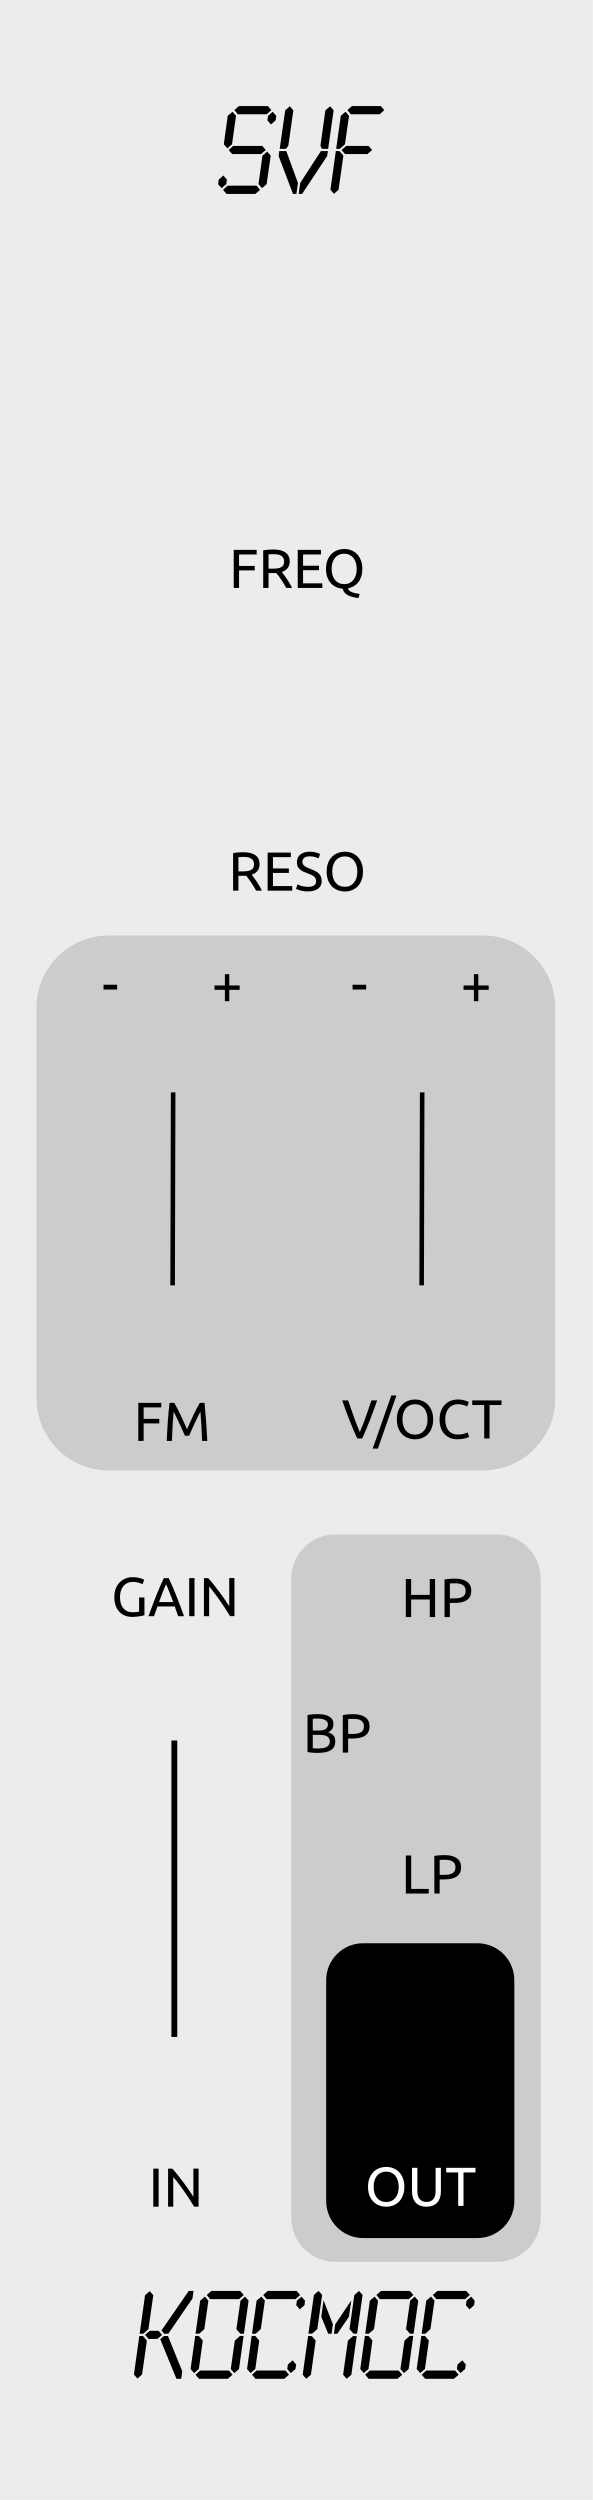
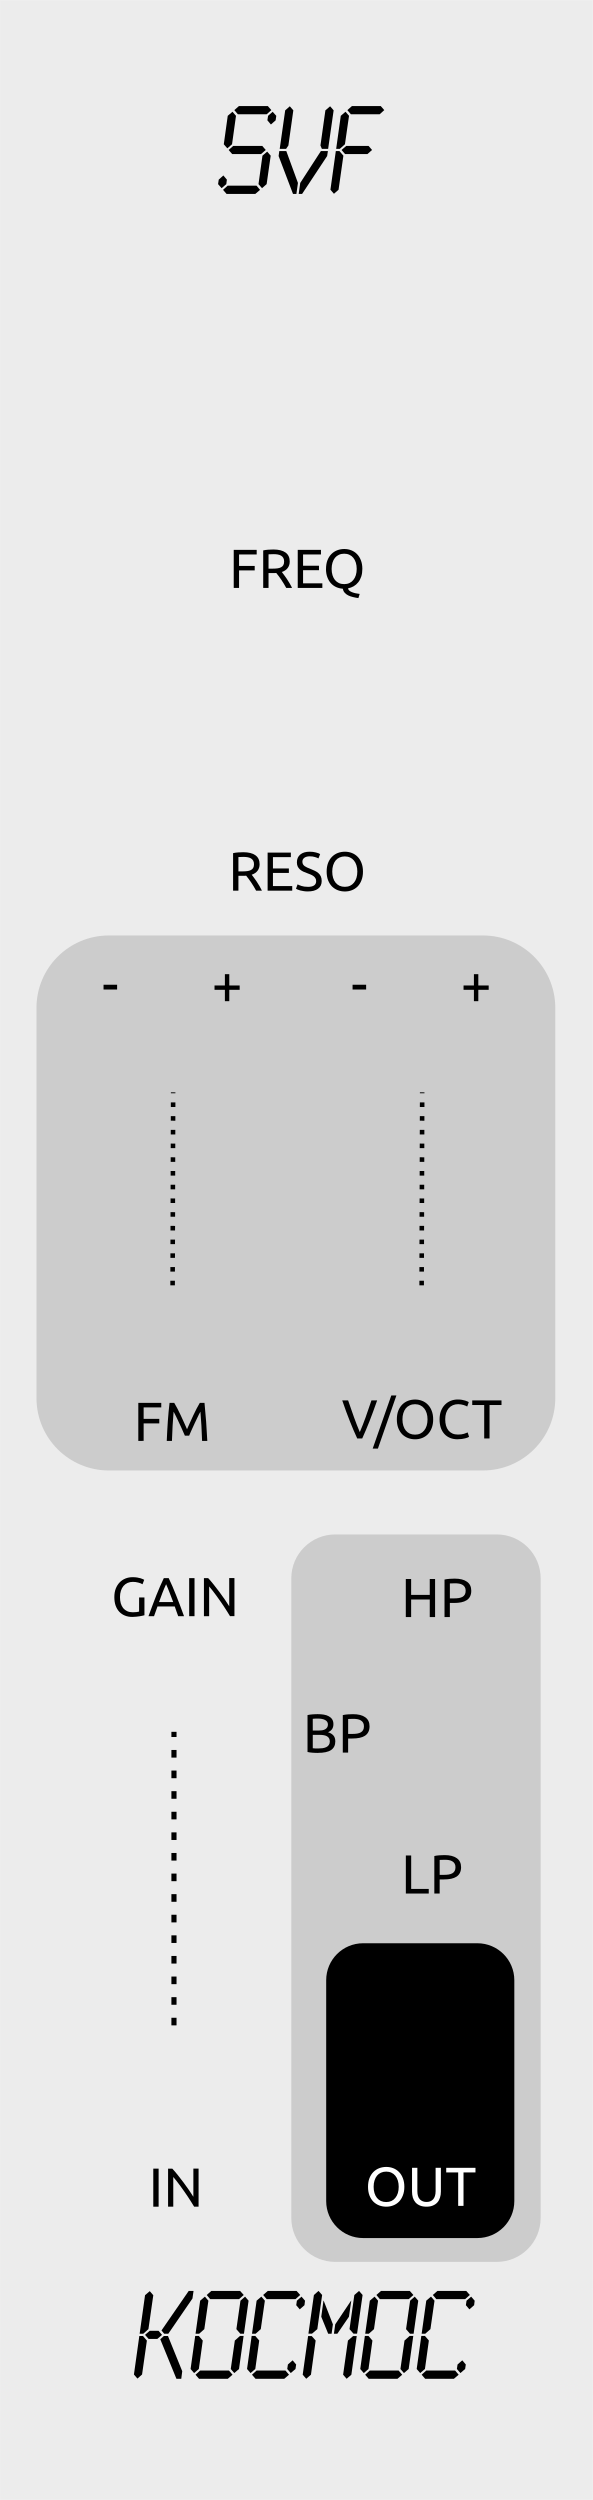
<svg xmlns="http://www.w3.org/2000/svg" width="30.48mm" height="128.5mm" viewBox="0 0 30.48 128.5" version="1.1" id="svg8">
  <defs id="defs2" />
  <g id="layer1" transform="translate(0,-168.5)" style="display:inline">
    <rect style="fill:#ececec;fill-rule:evenodd;stroke-width:0.263" id="rect121" width="30.45" height="128.446" x="0.012" y="168.521" />
    <rect style="fill:#cccccc;fill-rule:evenodd;stroke-width:0.25" id="rect119" width="12.816" height="37.391" x="14.973" y="247.37" rx="2.257" />
-     <text xml:space="preserve" style="font-style:normal;font-variant:normal;font-weight:normal;font-stretch:normal;font-size:5.644px;line-height:1.25;font-family:'alarm clock';-inkscape-font-specification:'alarm clock';letter-spacing:0px;word-spacing:0px;fill:#000000;fill-opacity:1;stroke:none;stroke-width:0.265" x="-66.47" y="158.175" id="text3721">
-       <tspan id="tspan3719" x="-66.47" y="163.27" style="font-style:normal;font-variant:normal;font-weight:normal;font-stretch:normal;font-family:'alarm clock';-inkscape-font-specification:'alarm clock';stroke-width:0.265" />
-     </text>
-     <text xml:space="preserve" style="font-style:normal;font-variant:normal;font-weight:normal;font-stretch:normal;font-size:5.644px;line-height:1.25;font-family:'alarm clock';-inkscape-font-specification:'alarm clock';letter-spacing:0px;word-spacing:0px;fill:#000000;fill-opacity:1;stroke:none;stroke-width:0.265" x="-90.703" y="188.987" id="text3725">
-       <tspan id="tspan3723" x="-90.703" y="194.082" style="font-style:normal;font-variant:normal;font-weight:normal;font-stretch:normal;font-family:'alarm clock';-inkscape-font-specification:'alarm clock';stroke-width:0.265" />
-     </text>
-     <text xml:space="preserve" style="font-style:normal;font-variant:normal;font-weight:normal;font-stretch:normal;font-size:5.644px;line-height:1.25;font-family:LCD2;-inkscape-font-specification:LCD2;letter-spacing:0px;word-spacing:0px;fill:#000000;fill-opacity:1;stroke:none;stroke-width:0.265" x="-90.357" y="179.293" id="text3729">
-       <tspan id="tspan3727" x="-90.357" y="184.555" style="font-style:normal;font-variant:normal;font-weight:normal;font-stretch:normal;font-family:LCD2;-inkscape-font-specification:LCD2;stroke-width:0.265" />
-     </text>
+     <text xml:space="preserve" style="font-style:normal;font-variant:normal;font-weight:normal;font-stretch:normal;font-size:5.644px;line-height:1.25;font-family:'alarm clock';-inkscape-font-specification:'alarm clock';letter-spacing:0px;word-spacing:0px;fill:#000000;fill-opacity:1;stroke:none;stroke-width:0.265" x="-66.47" y="158.175" id="text3721" />
+     <text xml:space="preserve" style="font-style:normal;font-variant:normal;font-weight:normal;font-stretch:normal;font-size:5.644px;line-height:1.25;font-family:'alarm clock';-inkscape-font-specification:'alarm clock';letter-spacing:0px;word-spacing:0px;fill:#000000;fill-opacity:1;stroke:none;stroke-width:0.265" x="-90.703" y="188.987" id="text3725" />
+     <text xml:space="preserve" style="font-style:normal;font-variant:normal;font-weight:normal;font-stretch:normal;font-size:5.644px;line-height:1.25;font-family:LCD2;-inkscape-font-specification:LCD2;letter-spacing:0px;word-spacing:0px;fill:#000000;fill-opacity:1;stroke:none;stroke-width:0.265" x="-90.357" y="179.293" id="text3729" />
    <g aria-label="kocmoc" style="font-style:normal;font-variant:normal;font-weight:normal;font-stretch:normal;font-size:5.644px;line-height:1.25;font-family:LCD2;-inkscape-font-specification:LCD2;letter-spacing:0px;word-spacing:0px;fill:#000000;fill-opacity:1;stroke:none;stroke-width:0.265" id="text3737" transform="translate(-5.1,-4.00001)">
      <path d="m 14.992,290.643 -1.242,1.812 h -0.209 l -0.141,-0.169 1.4,-2.032 h 0.248 z m -2.263,1.575 -0.265,0.237 h -0.186 l 0.277,-1.981 0.243,-0.209 0.181,0.209 z m 0.7,0.294 -0.243,0.209 h -0.446 l -0.186,-0.209 0.243,-0.209 h 0.452 z m 0.988,2.258 H 14.168 l -0.83,-2.032 0.186,-0.169 h 0.209 l 0.734,1.812 z m -2.015,-0.22 -0.237,0.209 -0.181,-0.209 0.277,-1.981 h 0.186 l 0.203,0.237 z" style="stroke-width:0.265" id="path3897" />
      <path d="m 15.32,294.267 -0.243,0.209 -0.181,-0.209 0.237,-1.699 h 0.186 l 0.203,0.237 z m 0.282,-2.049 -0.265,0.237 h -0.186 l 0.237,-1.699 0.243,-0.209 0.181,0.209 z m 2.026,-1.755 -0.243,0.214 h -1.479 l -0.181,-0.214 0.237,-0.209 h 1.479 z m 0.011,1.992 h -0.186 l -0.203,-0.237 0.209,-1.462 0.237,-0.209 0.181,0.209 z m -0.254,1.812 -0.243,0.209 -0.181,-0.209 0.209,-1.462 0.265,-0.237 h 0.186 z m -0.333,0.294 -0.243,0.209 H 15.331 l -0.181,-0.209 0.237,-0.214 h 1.484 z" style="stroke-width:0.265" id="path3899" />
      <path d="m 20.75,290.987 -0.243,0.214 -0.181,-0.214 0.034,-0.231 0.237,-0.209 0.181,0.209 z m -0.22,-0.525 -0.243,0.214 h -1.479 l -0.181,-0.214 0.237,-0.209 h 1.479 z m -2.026,1.755 -0.265,0.237 h -0.186 l 0.237,-1.699 0.243,-0.209 0.181,0.209 z m -0.282,2.049 -0.243,0.209 -0.181,-0.209 0.237,-1.699 h 0.186 l 0.203,0.237 z m 1.733,0.294 -0.243,0.209 h -1.479 l -0.181,-0.209 0.237,-0.214 h 1.484 z m 0.333,-0.294 -0.243,0.209 -0.181,-0.209 0.034,-0.231 0.243,-0.214 0.181,0.214 z" style="stroke-width:0.265" id="path3901" />
      <path d="m 23.454,292.449 h -0.186 l -0.203,-0.231 0.248,-1.755 0.243,-0.209 0.181,0.209 z m -0.418,-0.869 -0.598,0.875 h -0.175 l 0.068,-0.485 0.813,-1.214 h 0.011 z m -0.892,0.875 h -0.175 l -0.356,-0.875 0.113,-0.824 h 0.011 l 0.474,1.214 z m -0.734,-0.237 -0.271,0.231 h -0.186 l 0.282,-1.987 0.237,-0.209 0.186,0.209 z m 1.75,2.342 -0.243,0.209 -0.181,-0.209 0.248,-1.755 0.265,-0.231 h 0.186 z m -2.077,0 -0.243,0.209 -0.181,-0.209 0.277,-1.987 h 0.186 l 0.203,0.231 z" style="stroke-width:0.265" id="path3903" />
      <path d="m 24.041,294.267 -0.243,0.209 -0.181,-0.209 0.237,-1.699 h 0.186 l 0.203,0.237 z m 0.282,-2.049 -0.265,0.237 h -0.186 l 0.237,-1.699 0.243,-0.209 0.181,0.209 z m 2.026,-1.755 -0.243,0.214 h -1.479 l -0.181,-0.214 0.237,-0.209 h 1.479 z m 0.011,1.992 h -0.186 l -0.203,-0.237 0.209,-1.462 0.237,-0.209 0.181,0.209 z m -0.254,1.812 -0.243,0.209 -0.181,-0.209 0.209,-1.462 0.265,-0.237 h 0.186 z m -0.333,0.294 -0.243,0.209 h -1.479 l -0.181,-0.209 0.237,-0.214 h 1.484 z" style="stroke-width:0.265" id="path3905" />
      <path d="m 29.47,290.987 -0.243,0.214 -0.181,-0.214 0.034,-0.231 0.237,-0.209 0.181,0.209 z m -0.22,-0.525 -0.243,0.214 h -1.479 l -0.181,-0.214 0.237,-0.209 h 1.479 z m -2.026,1.755 -0.265,0.237 h -0.186 l 0.237,-1.699 0.243,-0.209 0.181,0.209 z m -0.282,2.049 -0.243,0.209 -0.181,-0.209 0.237,-1.699 h 0.186 l 0.203,0.237 z m 1.733,0.294 -0.243,0.209 h -1.479 l -0.181,-0.209 0.237,-0.214 h 1.484 z m 0.333,-0.294 -0.243,0.209 -0.181,-0.209 0.034,-0.231 0.243,-0.214 0.181,0.214 z" style="stroke-width:0.265" id="path3907" />
    </g>
    <g aria-label="IN" style="font-style:normal;font-variant:normal;font-weight:normal;font-stretch:normal;font-size:2.822px;line-height:1.25;font-family:Ubuntu;-inkscape-font-specification:Ubuntu;letter-spacing:0px;word-spacing:0px;fill:#000000;fill-opacity:1;stroke:none;stroke-width:0.265" id="text3967" transform="translate(-1.199997,2.99996)">
      <path d="m 9.079,276.968 h 0.274 v 1.956 H 9.079 Z" style="stroke-width:0.265" id="path3980" />
      <path d="m 11.179,278.924 q -0.062,-0.104 -0.144,-0.234 -0.079,-0.13 -0.172,-0.268 -0.093,-0.141 -0.195,-0.285 -0.099,-0.144 -0.198,-0.277 -0.099,-0.135 -0.192,-0.254 -0.093,-0.119 -0.172,-0.209 v 1.527 H 9.839 v -1.956 h 0.217 q 0.133,0.141 0.282,0.33 0.152,0.186 0.299,0.387 0.15,0.198 0.279,0.389 0.133,0.192 0.223,0.341 v -1.448 h 0.268 v 1.956 z" style="stroke-width:0.265" id="path3982" />
    </g>
    <rect style="fill:#000000;fill-rule:evenodd;stroke-width:0.225" id="rect113" width="9.67" height="15.153" x="16.766" y="268.383" rx="1.899" />
    <g aria-label="GAIN" style="font-style:normal;font-variant:normal;font-weight:normal;font-stretch:normal;font-size:2.822px;line-height:1.25;font-family:Ubuntu;-inkscape-font-specification:Ubuntu;letter-spacing:0px;word-spacing:0px;fill:#000000;fill-opacity:1;stroke:none;stroke-width:0.265" id="text3990" transform="translate(-1.199997,2.99996)">
      <path d="m 8.35,247.609 h 0.274 v 0.914 q -0.034,0.011 -0.099,0.025 -0.062,0.014 -0.147,0.028 -0.082,0.014 -0.181,0.023 -0.099,0.011 -0.2,0.011 -0.206,0 -0.375,-0.068 -0.169,-0.068 -0.291,-0.198 -0.121,-0.13 -0.189,-0.319 -0.065,-0.189 -0.065,-0.435 0,-0.246 0.073,-0.435 0.076,-0.192 0.203,-0.322 0.127,-0.13 0.296,-0.198 0.172,-0.068 0.367,-0.068 0.133,0 0.234,0.017 0.104,0.017 0.178,0.04 0.073,0.023 0.119,0.045 0.048,0.023 0.065,0.034 l -0.087,0.229 q -0.082,-0.054 -0.217,-0.087 -0.135,-0.037 -0.277,-0.037 -0.15,0 -0.274,0.054 -0.121,0.054 -0.209,0.155 -0.085,0.102 -0.133,0.248 -0.048,0.144 -0.048,0.325 0,0.175 0.04,0.319 0.042,0.144 0.124,0.248 0.085,0.102 0.206,0.158 0.124,0.056 0.291,0.056 0.119,0 0.2,-0.011 0.085,-0.014 0.121,-0.025 z" style="stroke-width:0.265" id="path3996" />
      <path d="m 10.359,248.571 q -0.048,-0.127 -0.09,-0.248 -0.042,-0.124 -0.087,-0.251 H 9.295 l -0.178,0.5 H 8.832 q 0.113,-0.31 0.212,-0.573 0.099,-0.265 0.192,-0.502 0.096,-0.237 0.189,-0.452 0.093,-0.217 0.195,-0.429 h 0.251 q 0.102,0.212 0.195,0.429 0.093,0.214 0.186,0.452 0.096,0.237 0.195,0.502 0.099,0.262 0.212,0.573 z m -0.257,-0.725 q -0.09,-0.246 -0.181,-0.474 -0.087,-0.231 -0.183,-0.443 -0.099,0.212 -0.189,0.443 -0.087,0.229 -0.175,0.474 z" style="stroke-width:0.265" id="path3998" />
      <path d="m 10.924,246.616 h 0.274 v 1.956 h -0.274 z" style="stroke-width:0.265" id="path4000" />
      <path d="m 13.023,248.571 q -0.062,-0.104 -0.144,-0.234 -0.079,-0.13 -0.172,-0.268 -0.093,-0.141 -0.195,-0.285 -0.099,-0.144 -0.198,-0.277 -0.099,-0.135 -0.192,-0.254 -0.093,-0.119 -0.172,-0.209 v 1.527 h -0.268 v -1.956 h 0.217 q 0.133,0.141 0.282,0.33 0.152,0.186 0.299,0.387 0.15,0.198 0.279,0.389 0.133,0.192 0.223,0.341 v -1.448 h 0.268 v 1.956 z" style="stroke-width:0.265" id="path4002" />
    </g>
-     <path style="color:#000000;font-style:normal;font-variant:normal;font-weight:normal;font-stretch:normal;font-size:medium;line-height:normal;font-family:sans-serif;font-variant-ligatures:normal;font-variant-position:normal;font-variant-caps:normal;font-variant-numeric:normal;font-variant-alternates:normal;font-feature-settings:normal;text-indent:0;text-align:start;text-decoration:none;text-decoration-line:none;text-decoration-style:solid;text-decoration-color:#000000;letter-spacing:normal;word-spacing:normal;text-transform:none;writing-mode:lr-tb;direction:ltr;text-orientation:mixed;dominant-baseline:auto;baseline-shift:baseline;text-anchor:start;white-space:normal;shape-padding:0;clip-rule:nonzero;display:inline;overflow:visible;visibility:visible;opacity:1;isolation:auto;mix-blend-mode:normal;color-interpolation:sRGB;color-interpolation-filters:linearRGB;solid-color:#000000;solid-opacity:1;vector-effect:none;fill:#000000;fill-opacity:1;fill-rule:nonzero;stroke:none;stroke-width:0.282px;stroke-linecap:butt;stroke-linejoin:miter;stroke-miterlimit:4;stroke-dasharray:none;stroke-dashoffset:0;stroke-opacity:1;color-rendering:auto;image-rendering:auto;shape-rendering:auto;text-rendering:auto;enable-background:accumulate" d="m 8.81,257.961 v 15.238 H 9.111 V 257.961 Z" id="path3992" />
    <g aria-label="FREQ" style="font-style:normal;font-variant:normal;font-weight:normal;font-stretch:normal;font-size:2.822px;line-height:1.25;font-family:Ubuntu;-inkscape-font-specification:Ubuntu;letter-spacing:0px;word-spacing:0px;display:inline;fill:#000000;fill-opacity:1;stroke:none;stroke-width:0.265" id="text4100" transform="translate(-5.000313,-24.7001)">
      <path d="m 17.014,223.42 v -1.956 h 1.18 v 0.234 h -0.906 v 0.59 h 0.804 v 0.231 h -0.804 v 0.9 z" style="stroke-width:0.265" id="path4115" />
      <path d="m 19.486,222.601 q 0.045,0.056 0.113,0.15 0.071,0.09 0.144,0.203 0.073,0.11 0.144,0.231 0.073,0.121 0.124,0.234 h -0.299 q -0.056,-0.107 -0.124,-0.217 -0.065,-0.11 -0.133,-0.209 -0.068,-0.102 -0.135,-0.189 -0.065,-0.087 -0.119,-0.152 -0.037,0.003 -0.076,0.003 -0.037,0 -0.076,0 h -0.246 v 0.765 h -0.274 v -1.928 q 0.116,-0.028 0.257,-0.037 0.144,-0.011 0.262,-0.011 0.412,0 0.627,0.155 0.217,0.155 0.217,0.463 0,0.195 -0.104,0.333 -0.102,0.138 -0.302,0.206 z m -0.415,-0.917 q -0.175,0 -0.268,0.008 v 0.737 h 0.195 q 0.141,0 0.254,-0.014 0.113,-0.014 0.189,-0.054 0.079,-0.04 0.121,-0.11 0.042,-0.073 0.042,-0.192 0,-0.11 -0.042,-0.183 -0.042,-0.073 -0.116,-0.116 -0.071,-0.042 -0.169,-0.059 -0.096,-0.017 -0.206,-0.017 z" style="stroke-width:0.265" id="path4117" />
      <path d="m 20.304,223.42 v -1.956 h 1.194 v 0.234 h -0.92 v 0.581 h 0.818 v 0.229 h -0.818 v 0.677 h 0.991 v 0.234 z" style="stroke-width:0.265" id="path4119" />
      <path d="m 21.758,222.441 q 0,-0.251 0.073,-0.443 0.076,-0.192 0.203,-0.319 0.13,-0.13 0.299,-0.195 0.172,-0.065 0.364,-0.065 0.189,0 0.356,0.065 0.169,0.065 0.296,0.195 0.127,0.127 0.2,0.319 0.076,0.192 0.076,0.443 0,0.22 -0.056,0.392 -0.056,0.172 -0.158,0.299 -0.099,0.124 -0.234,0.203 -0.133,0.076 -0.285,0.104 0.003,0.065 0.056,0.113 0.056,0.051 0.141,0.085 0.085,0.034 0.189,0.057 0.104,0.023 0.209,0.034 l -0.065,0.214 q -0.147,-0.02 -0.282,-0.054 -0.133,-0.031 -0.243,-0.085 -0.107,-0.054 -0.181,-0.138 -0.073,-0.082 -0.099,-0.206 -0.178,-0.011 -0.336,-0.082 -0.158,-0.073 -0.274,-0.2 -0.116,-0.13 -0.183,-0.313 -0.068,-0.183 -0.068,-0.423 z m 0.288,0 q 0,0.178 0.045,0.325 0.045,0.144 0.127,0.246 0.085,0.102 0.203,0.158 0.121,0.054 0.271,0.054 0.15,0 0.268,-0.054 0.119,-0.056 0.2,-0.158 0.085,-0.102 0.13,-0.246 0.045,-0.147 0.045,-0.325 0,-0.178 -0.045,-0.322 -0.045,-0.147 -0.13,-0.248 -0.082,-0.102 -0.2,-0.155 -0.119,-0.056 -0.268,-0.056 -0.15,0 -0.271,0.056 -0.119,0.054 -0.203,0.155 -0.082,0.102 -0.127,0.248 -0.045,0.144 -0.045,0.322 z" style="stroke-width:0.265" id="path4121" />
    </g>
    <g aria-label="RESO" transform="translate(-5.000313,139.6)" style="font-style:normal;font-variant:normal;font-weight:normal;font-stretch:normal;font-size:2.822px;line-height:1.25;font-family:Ubuntu;-inkscape-font-specification:Ubuntu;letter-spacing:0px;word-spacing:0px;display:inline;fill:#000000;fill-opacity:1;stroke:none;stroke-width:0.265" id="text4096">
      <path d="m 17.938,73.861 q 0.045,0.056 0.113,0.15 0.071,0.09 0.144,0.203 0.073,0.11 0.144,0.231 0.073,0.121 0.124,0.234 h -0.299 q -0.056,-0.107 -0.124,-0.217 -0.065,-0.11 -0.133,-0.209 -0.068,-0.102 -0.135,-0.189 -0.065,-0.087 -0.119,-0.152 -0.037,0.003 -0.076,0.003 -0.037,0 -0.076,0 h -0.246 v 0.765 H 16.981 V 72.752 q 0.116,-0.028 0.257,-0.037 0.144,-0.011 0.262,-0.011 0.412,0 0.627,0.155 0.217,0.155 0.217,0.463 0,0.195 -0.104,0.333 -0.102,0.138 -0.302,0.206 z m -0.415,-0.917 q -0.175,0 -0.268,0.009 v 0.737 h 0.195 q 0.141,0 0.254,-0.014 0.113,-0.014 0.189,-0.054 0.079,-0.04 0.121,-0.11 0.042,-0.073 0.042,-0.192 0,-0.11 -0.042,-0.183 -0.042,-0.073 -0.116,-0.116 -0.071,-0.042 -0.169,-0.059 -0.096,-0.017 -0.206,-0.017 z" style="stroke-width:0.265" id="path4106" />
      <path d="m 18.756,74.68 v -1.956 h 1.194 v 0.234 h -0.92 v 0.581 h 0.818 v 0.229 h -0.818 v 0.677 h 0.991 v 0.234 z" style="stroke-width:0.265" id="path4108" />
      <path d="m 20.822,74.485 q 0.429,0 0.429,-0.294 0,-0.09 -0.04,-0.152 -0.037,-0.065 -0.102,-0.11 -0.065,-0.048 -0.15,-0.082 -0.082,-0.034 -0.175,-0.068 -0.107,-0.037 -0.203,-0.082 -0.096,-0.048 -0.167,-0.11 -0.071,-0.065 -0.113,-0.152 -0.04,-0.087 -0.04,-0.212 0,-0.257 0.175,-0.401 0.175,-0.144 0.483,-0.144 0.178,0 0.322,0.04 0.147,0.037 0.214,0.082 l -0.087,0.223 q -0.059,-0.037 -0.178,-0.071 -0.116,-0.037 -0.271,-0.037 -0.079,0 -0.147,0.017 -0.068,0.017 -0.119,0.051 -0.051,0.034 -0.082,0.087 -0.028,0.051 -0.028,0.121 0,0.079 0.031,0.133 0.031,0.054 0.087,0.096 0.056,0.04 0.13,0.073 0.076,0.034 0.167,0.068 0.127,0.051 0.231,0.102 0.107,0.051 0.183,0.121 0.079,0.071 0.121,0.169 0.042,0.096 0.042,0.234 0,0.257 -0.189,0.395 -0.186,0.138 -0.528,0.138 -0.116,0 -0.214,-0.017 -0.096,-0.014 -0.172,-0.034 -0.076,-0.023 -0.133,-0.045 -0.054,-0.025 -0.085,-0.042 l 0.082,-0.226 q 0.065,0.037 0.198,0.082 0.133,0.045 0.325,0.045 z" style="stroke-width:0.265" id="path4110" />
      <path d="m 21.79,73.7 q 0,-0.251 0.073,-0.443 0.076,-0.192 0.203,-0.319 0.13,-0.13 0.299,-0.195 0.172,-0.065 0.364,-0.065 0.189,0 0.356,0.065 0.169,0.065 0.296,0.195 0.127,0.127 0.2,0.319 0.076,0.192 0.076,0.443 0,0.251 -0.076,0.443 -0.073,0.192 -0.2,0.322 -0.127,0.127 -0.296,0.192 -0.167,0.065 -0.356,0.065 -0.192,0 -0.364,-0.065 -0.169,-0.065 -0.299,-0.192 -0.127,-0.13 -0.203,-0.322 -0.073,-0.192 -0.073,-0.443 z m 0.288,0 q 0,0.178 0.045,0.325 0.045,0.144 0.127,0.246 0.085,0.102 0.203,0.158 0.121,0.054 0.271,0.054 0.15,0 0.268,-0.054 0.119,-0.056 0.2,-0.158 0.085,-0.102 0.13,-0.246 0.045,-0.147 0.045,-0.325 0,-0.178 -0.045,-0.322 -0.045,-0.147 -0.13,-0.248 -0.082,-0.102 -0.2,-0.155 -0.119,-0.056 -0.268,-0.056 -0.15,0 -0.271,0.056 -0.119,0.054 -0.203,0.155 -0.082,0.102 -0.127,0.248 -0.045,0.144 -0.045,0.322 z" style="stroke-width:0.265" id="path4112" />
    </g>
    <g aria-label="LP" style="font-style:normal;font-variant:normal;font-weight:normal;font-stretch:normal;font-size:2.822px;line-height:1.25;font-family:Ubuntu;-inkscape-font-specification:Ubuntu;letter-spacing:0px;word-spacing:0px;fill:#000000;fill-opacity:1;stroke:none;stroke-width:0.265" id="text4362" transform="translate(-8.199424,2.99996)">
      <path d="m 30.237,262.591 v 0.237 h -1.177 v -1.956 h 0.274 v 1.719 z" style="stroke-width:0.265" id="path4374" />
      <path d="m 31.044,260.852 q 0.412,0 0.632,0.158 0.223,0.155 0.223,0.466 0,0.169 -0.062,0.291 -0.059,0.119 -0.175,0.195 -0.113,0.073 -0.277,0.107 -0.164,0.034 -0.37,0.034 h -0.217 v 0.725 h -0.274 v -1.928 q 0.116,-0.028 0.257,-0.037 0.144,-0.011 0.262,-0.011 z m 0.023,0.24 q -0.175,0 -0.268,0.008 v 0.768 h 0.206 q 0.141,0 0.254,-0.017 0.113,-0.02 0.189,-0.062 0.079,-0.045 0.121,-0.121 0.042,-0.076 0.042,-0.195 0,-0.113 -0.045,-0.186 -0.042,-0.073 -0.119,-0.116 -0.073,-0.045 -0.172,-0.062 -0.099,-0.017 -0.209,-0.017 z" style="stroke-width:0.265" id="path4376" />
    </g>
    <g aria-label="BP" style="font-style:normal;font-variant:normal;font-weight:normal;font-stretch:normal;font-size:2.822px;line-height:1.25;font-family:Ubuntu;-inkscape-font-specification:Ubuntu;letter-spacing:0px;word-spacing:0px;fill:#000000;fill-opacity:1;stroke:none;stroke-width:0.265" id="text4366" transform="translate(-7.999446,2.64418)">
      <path d="m 24.333,255.956 q -0.059,0 -0.13,-0.003 -0.068,-0.003 -0.138,-0.008 -0.068,-0.006 -0.135,-0.014 -0.068,-0.008 -0.124,-0.023 v -1.897 q 0.056,-0.014 0.124,-0.023 0.068,-0.008 0.135,-0.014 0.071,-0.006 0.138,-0.008 0.068,-0.003 0.127,-0.003 0.169,0 0.316,0.025 0.15,0.025 0.257,0.087 0.11,0.059 0.172,0.158 0.062,0.099 0.062,0.243 0,0.161 -0.076,0.265 -0.076,0.102 -0.203,0.152 0.172,0.051 0.274,0.161 0.102,0.11 0.102,0.31 0,0.294 -0.217,0.443 -0.214,0.147 -0.683,0.147 z m -0.257,-0.929 v 0.689 q 0.031,0.003 0.073,0.006 0.037,0.003 0.085,0.006 0.051,0 0.116,0 0.121,0 0.229,-0.014 0.11,-0.017 0.192,-0.056 0.082,-0.04 0.13,-0.11 0.051,-0.071 0.051,-0.178 0,-0.096 -0.037,-0.161 -0.037,-0.068 -0.107,-0.107 -0.068,-0.04 -0.164,-0.057 -0.096,-0.017 -0.214,-0.017 z m 0,-0.22 h 0.288 q 0.102,0 0.192,-0.014 0.09,-0.014 0.155,-0.051 0.068,-0.037 0.104,-0.096 0.04,-0.059 0.04,-0.15 0,-0.085 -0.04,-0.141 -0.04,-0.059 -0.11,-0.093 -0.068,-0.037 -0.161,-0.054 -0.093,-0.017 -0.198,-0.017 -0.104,0 -0.164,0.003 -0.059,0.003 -0.107,0.008 z" style="stroke-width:0.265" id="path4379" />
      <path d="m 26.139,253.964 q 0.412,0 0.632,0.158 0.223,0.155 0.223,0.466 0,0.169 -0.062,0.291 -0.059,0.119 -0.175,0.195 -0.113,0.073 -0.277,0.107 -0.164,0.034 -0.37,0.034 h -0.217 v 0.725 h -0.274 v -1.928 q 0.116,-0.028 0.257,-0.037 0.144,-0.011 0.262,-0.011 z m 0.023,0.24 q -0.175,0 -0.268,0.008 v 0.768 h 0.206 q 0.141,0 0.254,-0.017 0.113,-0.02 0.189,-0.062 0.079,-0.045 0.121,-0.121 0.042,-0.076 0.042,-0.195 0,-0.113 -0.045,-0.186 -0.042,-0.073 -0.119,-0.116 -0.073,-0.045 -0.172,-0.062 -0.099,-0.017 -0.209,-0.017 z" style="stroke-width:0.265" id="path4381" />
    </g>
    <g aria-label="OUT" style="font-style:normal;font-variant:normal;font-weight:normal;font-stretch:normal;font-size:2.822px;line-height:1.25;font-family:Ubuntu;-inkscape-font-specification:Ubuntu;letter-spacing:0px;word-spacing:0px;fill:#ffffff;fill-opacity:1;stroke:none;stroke-width:0.265" id="text117" transform="translate(-2.399574)">
      <path d="m 21.316,280.902 q 0,-0.251 0.073,-0.443 0.076,-0.192 0.203,-0.319 0.13,-0.13 0.299,-0.195 0.172,-0.065 0.364,-0.065 0.189,0 0.356,0.065 0.169,0.065 0.296,0.195 0.127,0.127 0.2,0.319 0.076,0.192 0.076,0.443 0,0.251 -0.076,0.443 -0.073,0.192 -0.2,0.322 -0.127,0.127 -0.296,0.192 -0.167,0.065 -0.356,0.065 -0.192,0 -0.364,-0.065 -0.169,-0.065 -0.299,-0.192 -0.127,-0.13 -0.203,-0.322 -0.073,-0.192 -0.073,-0.443 z m 0.288,0 q 0,0.178 0.045,0.325 0.045,0.144 0.127,0.246 0.085,0.102 0.203,0.158 0.121,0.054 0.271,0.054 0.15,0 0.268,-0.054 0.119,-0.056 0.2,-0.158 0.085,-0.102 0.13,-0.246 0.045,-0.147 0.045,-0.325 0,-0.178 -0.045,-0.322 -0.045,-0.147 -0.13,-0.248 -0.082,-0.102 -0.2,-0.155 -0.119,-0.056 -0.268,-0.056 -0.15,0 -0.271,0.056 -0.119,0.054 -0.203,0.155 -0.082,0.102 -0.127,0.248 -0.045,0.144 -0.045,0.322 z" style="fill:#ffffff;stroke-width:0.265" id="path88" />
      <path d="m 24.319,281.924 q -0.192,0 -0.333,-0.059 -0.141,-0.059 -0.231,-0.161 -0.09,-0.104 -0.135,-0.246 -0.042,-0.141 -0.042,-0.305 v -1.228 h 0.274 v 1.197 q 0,0.294 0.13,0.426 0.13,0.133 0.339,0.133 0.104,0 0.189,-0.031 0.087,-0.034 0.15,-0.102 0.062,-0.068 0.096,-0.172 0.034,-0.107 0.034,-0.254 v -1.197 H 25.061 v 1.228 q 0,0.164 -0.045,0.305 -0.042,0.141 -0.135,0.246 -0.09,0.102 -0.231,0.161 -0.138,0.059 -0.33,0.059 z" style="fill:#ffffff;stroke-width:0.265" id="path90" />
      <path d="m 26.839,279.926 v 0.237 h -0.615 v 1.719 h -0.274 v -1.719 h -0.615 v -0.237 z" style="fill:#ffffff;stroke-width:0.265" id="path92" />
    </g>
    <rect style="fill:#cccccc;fill-rule:evenodd;stroke-width:0.356" id="rect154" width="26.667" height="27.5" x="1.875" y="216.583" ry="3.722" />
    <g aria-label="FM" style="font-style:normal;font-variant:normal;font-weight:normal;font-stretch:normal;font-size:2.822px;line-height:1.25;font-family:Ubuntu;-inkscape-font-specification:Ubuntu;letter-spacing:0px;word-spacing:0px;fill:#000000;fill-opacity:1;stroke:none;stroke-width:0.265" id="text91" transform="translate(0,-1.80001)">
      <path d="m 7.109,244.363 v -1.956 h 1.18 v 0.234 H 7.383 v 0.59 h 0.804 v 0.231 H 7.383 v 0.9 z" style="stroke-width:0.265" id="path106" />
      <path d="m 9.502,244.092 q -0.028,-0.068 -0.076,-0.172 -0.045,-0.104 -0.099,-0.226 -0.054,-0.121 -0.116,-0.248 -0.059,-0.13 -0.113,-0.243 -0.054,-0.116 -0.102,-0.206 -0.045,-0.09 -0.073,-0.138 -0.031,0.333 -0.051,0.722 -0.02,0.387 -0.034,0.782 H 8.571 q 0.011,-0.254 0.025,-0.511 0.014,-0.26 0.031,-0.508 0.02,-0.251 0.04,-0.488 0.023,-0.237 0.048,-0.449 H 8.955 q 0.076,0.124 0.164,0.294 0.087,0.169 0.175,0.356 0.087,0.183 0.169,0.37 0.082,0.183 0.15,0.336 0.068,-0.152 0.15,-0.336 0.082,-0.186 0.169,-0.37 0.087,-0.186 0.175,-0.356 0.087,-0.169 0.164,-0.294 h 0.24 q 0.096,0.945 0.144,1.956 h -0.268 q -0.014,-0.395 -0.034,-0.782 -0.02,-0.389 -0.051,-0.722 -0.028,0.048 -0.076,0.138 -0.045,0.09 -0.099,0.206 -0.054,0.113 -0.116,0.243 -0.059,0.127 -0.113,0.248 -0.054,0.121 -0.102,0.226 -0.045,0.104 -0.073,0.172 z" style="stroke-width:0.265" id="path108" />
    </g>
    <g aria-label="V/OCT" style="font-style:normal;font-variant:normal;font-weight:normal;font-stretch:normal;font-size:2.822px;line-height:1.25;font-family:Ubuntu;-inkscape-font-specification:Ubuntu;letter-spacing:0px;word-spacing:0px;fill:#000000;fill-opacity:1;stroke:none;stroke-width:0.265" id="text113" transform="translate(0.500035,-1.5)">
      <path d="m 18.885,241.981 q -0.107,0.31 -0.206,0.576 -0.096,0.262 -0.189,0.5 -0.093,0.237 -0.186,0.454 -0.09,0.214 -0.186,0.426 h -0.257 q -0.096,-0.212 -0.189,-0.426 -0.09,-0.217 -0.186,-0.454 -0.093,-0.237 -0.192,-0.5 -0.099,-0.265 -0.203,-0.576 h 0.302 q 0.152,0.446 0.299,0.858 0.147,0.412 0.302,0.773 0.155,-0.358 0.302,-0.77 0.147,-0.415 0.296,-0.861 z" style="stroke-width:0.265" id="path115" />
      <path d="M 18.924,244.459 H 18.656 l 0.957,-2.732 h 0.262 z" style="stroke-width:0.265" id="path117" />
      <path d="m 19.898,242.958 q 0,-0.251 0.073,-0.443 0.076,-0.192 0.203,-0.319 0.13,-0.13 0.299,-0.195 0.172,-0.065 0.364,-0.065 0.189,0 0.356,0.065 0.169,0.065 0.296,0.195 0.127,0.127 0.2,0.319 0.076,0.192 0.076,0.443 0,0.251 -0.076,0.443 -0.073,0.192 -0.2,0.322 -0.127,0.127 -0.296,0.192 -0.167,0.065 -0.356,0.065 -0.192,0 -0.364,-0.065 -0.169,-0.065 -0.299,-0.192 -0.127,-0.13 -0.203,-0.322 -0.073,-0.192 -0.073,-0.443 z m 0.288,0 q 0,0.178 0.045,0.325 0.045,0.144 0.127,0.246 0.085,0.102 0.203,0.158 0.121,0.054 0.271,0.054 0.15,0 0.268,-0.054 0.119,-0.056 0.2,-0.158 0.085,-0.102 0.13,-0.246 0.045,-0.147 0.045,-0.325 0,-0.178 -0.045,-0.322 -0.045,-0.147 -0.13,-0.248 -0.082,-0.102 -0.2,-0.155 -0.119,-0.057 -0.268,-0.057 -0.15,0 -0.271,0.057 -0.119,0.054 -0.203,0.155 -0.082,0.102 -0.127,0.248 -0.045,0.144 -0.045,0.322 z" style="stroke-width:0.265" id="path119" />
      <path d="m 23.014,243.979 q -0.206,0 -0.375,-0.068 -0.169,-0.068 -0.291,-0.198 -0.121,-0.13 -0.189,-0.319 -0.065,-0.192 -0.065,-0.437 0,-0.246 0.073,-0.435 0.076,-0.192 0.203,-0.322 0.127,-0.13 0.296,-0.198 0.169,-0.068 0.361,-0.068 0.121,0 0.217,0.017 0.099,0.017 0.169,0.04 0.073,0.023 0.119,0.045 0.045,0.023 0.062,0.034 l -0.079,0.226 q -0.025,-0.017 -0.073,-0.037 -0.048,-0.02 -0.11,-0.04 -0.059,-0.02 -0.133,-0.031 -0.071,-0.014 -0.144,-0.014 -0.155,0 -0.279,0.054 -0.124,0.054 -0.212,0.155 -0.087,0.102 -0.135,0.248 -0.045,0.144 -0.045,0.325 0,0.175 0.04,0.319 0.042,0.144 0.124,0.248 0.082,0.102 0.203,0.158 0.124,0.056 0.288,0.056 0.189,0 0.313,-0.04 0.124,-0.04 0.186,-0.07 l 0.071,0.226 q -0.02,0.014 -0.071,0.037 -0.051,0.02 -0.127,0.04 -0.076,0.02 -0.178,0.034 -0.102,0.014 -0.22,0.014 z" style="stroke-width:0.265" id="path121" />
      <path d="m 25.277,241.981 v 0.237 h -0.615 v 1.719 h -0.274 v -1.719 h -0.615 v -0.237 z" style="stroke-width:0.265" id="path123" />
    </g>
    <g aria-label="-" style="font-style:normal;font-variant:normal;font-weight:normal;font-stretch:normal;font-size:2.822px;line-height:1.25;font-family:Ubuntu;-inkscape-font-specification:Ubuntu;letter-spacing:0px;word-spacing:0px;fill:#000000;fill-opacity:1;stroke:none;stroke-width:0.265" id="text128" transform="translate(76.10016,1.525427)">
      <path d="m -57.978,217.59 h 0.697 v 0.246 h -0.697 z" style="stroke-width:0.265" id="path137" />
    </g>
    <g aria-label="+" style="font-style:normal;font-variant:normal;font-weight:normal;font-stretch:normal;font-size:2.822px;line-height:1.25;font-family:Ubuntu;-inkscape-font-specification:Ubuntu;letter-spacing:0px;word-spacing:0px;fill:#000000;fill-opacity:1;stroke:none;stroke-width:0.265" id="text132" transform="translate(70.70025,-2.400463)">
      <path d="m -46.874,221.554 h 0.533 v -0.581 h 0.226 v 0.581 h 0.533 v 0.223 h -0.533 v 0.584 h -0.226 v -0.584 h -0.533 z" style="stroke-width:0.265" id="path134" />
    </g>
-     <path style="fill:none;stroke:#000000;stroke-width:0.235px;stroke-linecap:butt;stroke-linejoin:miter;stroke-opacity:1" d="m 21.673,234.567 0.027,-9.919" id="path140" />
+     <path style="color:#000000;fill:#000000;stroke-dasharray:0.235, 0.47;-inkscape-stroke:none" d="m 21.582,224.646 v 0.047 l 0.236,0.002 v -0.047 z m 0,0.518 -0.002,0.234 0.236,0.002 v -0.236 z m -0.002,0.705 -0.002,0.234 0.236,0.002 v -0.236 z m -0.002,0.705 -0.002,0.236 H 21.812 v -0.236 z m -0.002,0.705 -0.002,0.236 h 0.236 v -0.234 z m -0.002,0.705 -0.002,0.236 h 0.236 v -0.234 z m -0.002,0.705 -0.002,0.236 h 0.236 v -0.234 z m -0.002,0.705 -0.002,0.236 h 0.236 v -0.234 z m -0.002,0.705 -0.002,0.236 h 0.236 v -0.234 z m -0.002,0.705 -0.002,0.236 h 0.236 v -0.234 z m -0.002,0.705 -0.002,0.236 h 0.236 v -0.234 z m -0.002,0.707 -0.002,0.234 h 0.236 v -0.234 z m -0.002,0.705 -0.002,0.234 h 0.236 v -0.234 z m -0.002,0.705 -0.002,0.234 h 0.236 v -0.234 z m -0.002,0.705 v 0.234 h 0.234 v -0.234 z" id="path140" />
+     <path style="color:#000000;display:inline;fill:#000000;stroke-dasharray:0.265, 0.794;-inkscape-stroke:none" d="m 8.81,257.516 v 0.139 0.127 h 0.264 v -0.127 -0.139 z m 0,0.932 v 0.127 0.139 0.127 h 0.264 v -0.127 -0.139 -0.127 z m 0,1.059 v 0.127 0.139 0.127 h 0.264 v -0.127 -0.139 -0.127 z m 0,1.059 v 0.127 0.139 0.125 h 0.264 v -0.125 -0.139 -0.127 z m 0,1.059 v 0.127 0.137 0.127 h 0.264 v -0.127 -0.137 -0.127 z m 0,1.059 v 0.127 0.137 0.127 h 0.264 v -0.127 -0.137 -0.127 z m 0,1.059 v 0.127 0.137 0.127 h 0.264 v -0.127 -0.137 -0.127 z m 0,1.059 v 0.125 0.139 0.127 h 0.264 v -0.127 -0.139 -0.125 z m 0,1.057 v 0.127 0.139 0.127 h 0.264 v -0.127 -0.139 -0.127 z m 0,1.059 v 0.127 0.139 0.127 h 0.264 v -0.127 -0.139 -0.127 z m 0,1.059 v 0.127 0.139 0.125 h 0.264 v -0.125 -0.139 -0.127 z m 0,1.059 v 0.127 0.139 0.125 h 0.264 v -0.125 -0.139 -0.127 z m 0,1.059 v 0.127 0.137 0.127 h 0.264 v -0.127 -0.137 -0.127 z m 0,1.059 v 0.127 0.137 0.127 h 0.264 v -0.127 -0.137 -0.127 z m 0,1.059 v 0.125 0.139 0.127 h 0.264 v -0.127 -0.139 -0.125 z" id="path945" />
    <g transform="translate(63.30016,1.525427)" id="g144" style="font-style:normal;font-variant:normal;font-weight:normal;font-stretch:normal;font-size:2.822px;line-height:1.25;font-family:Ubuntu;-inkscape-font-specification:Ubuntu;letter-spacing:0px;word-spacing:0px;fill:#000000;fill-opacity:1;stroke:none;stroke-width:0.265" aria-label="-">
      <path id="path142" style="stroke-width:0.265" d="m -57.978,217.59 h 0.697 v 0.246 h -0.697 z" />
    </g>
    <g transform="translate(57.90025,-2.400463)" id="g148" style="font-style:normal;font-variant:normal;font-weight:normal;font-stretch:normal;font-size:2.822px;line-height:1.25;font-family:Ubuntu;-inkscape-font-specification:Ubuntu;letter-spacing:0px;word-spacing:0px;fill:#000000;fill-opacity:1;stroke:none;stroke-width:0.265" aria-label="+">
      <path id="path146" style="stroke-width:0.265" d="m -46.874,221.554 h 0.533 v -0.581 h 0.226 v 0.581 h 0.533 v 0.223 h -0.533 v 0.584 h -0.226 v -0.584 h -0.533 z" />
    </g>
-     <path id="path150" d="m 8.873,234.567 0.027,-9.919" style="fill:none;stroke:#000000;stroke-width:0.235px;stroke-linecap:butt;stroke-linejoin:miter;stroke-opacity:1" />
-     <text xml:space="preserve" style="font-style:normal;font-variant:normal;font-weight:normal;font-stretch:normal;font-size:5.644px;line-height:1.25;font-family:LCD2;-inkscape-font-specification:LCD2;letter-spacing:0px;word-spacing:0px;fill:#000000;fill-opacity:1;stroke:none;stroke-width:0.265;" x="-63.958" y="178.667" id="text255">
-       <tspan id="tspan253" x="-63.958" y="183.93" style="stroke-width:0.265;-inkscape-font-specification:LCD2;font-family:LCD2;font-weight:normal;font-style:normal;font-stretch:normal;font-variant:normal;" />
-     </text>
+     <path style="color:#000000;fill:#000000;stroke-dasharray:0.235, 0.47;-inkscape-stroke:none" d="m 8.783,224.646 v 0.047 l 0.234,0.002 v -0.047 z m -0.002,0.518 v 0.234 l 0.234,0.002 v -0.236 z m -0.002,0.705 v 0.234 l 0.234,0.002 v -0.236 z m -0.002,0.705 v 0.236 h 0.234 v -0.236 z m -0.002,0.705 v 0.236 h 0.234 v -0.234 z m -0.002,0.705 v 0.236 h 0.234 v -0.234 z m -0.002,0.705 v 0.236 h 0.234 v -0.234 z m -0.002,0.705 v 0.236 h 0.234 v -0.234 z m -0.002,0.705 v 0.236 h 0.234 v -0.234 z m -0.002,0.705 v 0.236 H 9 l 0.002,-0.234 z m -0.002,0.705 v 0.236 h 0.234 L 9,231.512 Z m -0.002,0.707 v 0.234 h 0.234 l 0.002,-0.234 z m -0.002,0.705 v 0.234 h 0.234 l 0.002,-0.234 z m -0.002,0.705 v 0.234 h 0.234 l 0.002,-0.234 z m -0.002,0.705 v 0.234 h 0.234 l 0.002,-0.234 z" id="path150" />
+     <text xml:space="preserve" style="font-style:normal;font-variant:normal;font-weight:normal;font-stretch:normal;font-size:5.644px;line-height:1.25;font-family:LCD2;-inkscape-font-specification:LCD2;letter-spacing:0px;word-spacing:0px;fill:#000000;fill-opacity:1;stroke:none;stroke-width:0.265" x="-63.958" y="178.667" id="text255" />
    <g aria-label="SVF" style="font-style:normal;font-variant:normal;font-weight:normal;font-stretch:normal;font-size:5.644px;line-height:1.25;font-family:LCD2;-inkscape-font-specification:LCD2;letter-spacing:0px;word-spacing:0px;fill:#000000;fill-opacity:1;stroke:none;stroke-width:0.265" id="text259" transform="translate(73.75,-3.533)">
      <path d="m -59.582,178.218 -0.243,0.214 -0.181,-0.214 0.034,-0.231 0.237,-0.209 0.186,0.209 z m -0.22,-0.525 -0.243,0.214 h -1.479 l -0.181,-0.214 0.237,-0.209 h 1.484 z m -2.021,1.755 -0.243,0.209 -0.181,-0.209 0.203,-1.462 0.243,-0.209 0.181,0.209 z m 1.733,0.294 -0.243,0.209 h -1.484 l -0.181,-0.209 0.237,-0.209 h 1.49 z m 0.045,1.755 -0.237,0.209 -0.181,-0.209 0.203,-1.462 0.243,-0.209 0.181,0.209 z m -0.339,0.294 L -60.626,182 h -1.479 l -0.181,-0.209 0.237,-0.214 h 1.484 z m -1.733,-0.294 -0.243,0.209 -0.181,-0.209 0.034,-0.231 0.237,-0.214 0.181,0.214 z" style="stroke-width:0.265" id="path261" />
      <path d="m -56.884,179.686 h -0.322 l -0.073,-0.175 0.254,-1.806 0.243,-0.209 0.181,0.209 z m -2.043,-0.175 -0.119,0.175 h -0.327 l 0.282,-1.981 0.237,-0.209 0.181,0.209 z m 1.992,0.542 L -58.222,182 h -0.175 l 0.079,-0.564 1.061,-1.637 h 0.361 z M -58.515,182 h -0.175 l -0.739,-1.947 0.034,-0.254 h 0.361 l 0.598,1.637 z" style="stroke-width:0.265" id="path263" />
      <path d="m -53.999,177.693 -0.237,0.214 h -1.479 l -0.181,-0.214 0.237,-0.209 h 1.479 z m -2.021,1.755 -0.265,0.237 h -0.186 l 0.237,-1.699 0.243,-0.209 0.181,0.209 z m 1.394,0.294 -0.237,0.209 h -1.151 l -0.181,-0.209 0.243,-0.209 h 1.146 z m -1.722,2.043 -0.237,0.209 -0.181,-0.209 0.277,-1.987 h 0.186 l 0.203,0.237 z" style="stroke-width:0.265" id="path265" />
    </g>
-     <text xml:space="preserve" style="font-style:normal;font-variant:normal;font-weight:normal;font-stretch:normal;font-size:2.822px;line-height:1.25;font-family:Ubuntu;-inkscape-font-specification:Ubuntu;letter-spacing:0px;word-spacing:0px;fill:#000000;fill-opacity:1;stroke:none;stroke-width:0.265;" x="-69.167" y="254.292" id="text270">
-       <tspan id="tspan268" x="-69.167" y="259.555" style="stroke-width:0.265;font-size:2.822px;" />
-     </text>
-     <text xml:space="preserve" style="font-style:normal;font-variant:normal;font-weight:normal;font-stretch:normal;font-size:2.822px;line-height:1.25;font-family:Ubuntu;-inkscape-font-specification:Ubuntu;letter-spacing:0px;word-spacing:0px;fill:#000000;fill-opacity:1;stroke:none;stroke-width:0.265;" x="-42.083" y="242.625" id="text274">
-       <tspan id="tspan272" x="-42.083" y="247.888" style="stroke-width:0.265;font-size:2.822px;" />
-     </text>
+     <text xml:space="preserve" style="font-style:normal;font-variant:normal;font-weight:normal;font-stretch:normal;font-size:2.822px;line-height:1.25;font-family:Ubuntu;-inkscape-font-specification:Ubuntu;letter-spacing:0px;word-spacing:0px;fill:#000000;fill-opacity:1;stroke:none;stroke-width:0.265" x="-69.167" y="254.292" id="text270" />
+     <text xml:space="preserve" style="font-style:normal;font-variant:normal;font-weight:normal;font-stretch:normal;font-size:2.822px;line-height:1.25;font-family:Ubuntu;-inkscape-font-specification:Ubuntu;letter-spacing:0px;word-spacing:0px;fill:#000000;fill-opacity:1;stroke:none;stroke-width:0.265" x="-42.083" y="242.625" id="text274" />
    <g aria-label="HP" style="font-style:normal;font-variant:normal;font-weight:normal;font-stretch:normal;font-size:2.822px;line-height:1.25;font-family:Ubuntu;-inkscape-font-specification:Ubuntu;letter-spacing:0px;word-spacing:0px;fill:#000000;fill-opacity:1;stroke:none;stroke-width:0.265" id="text278" transform="translate(68.11629,-2.6747)">
      <path d="m -46.027,252.336 h 0.274 v 1.956 H -46.027 v -0.903 h -0.957 v 0.903 h -0.274 v -1.956 h 0.274 v 0.816 h 0.957 z" style="stroke-width:0.265" id="path280" />
      <path d="m -44.748,252.316 q 0.412,0 0.632,0.158 0.223,0.155 0.223,0.466 0,0.169 -0.062,0.291 -0.059,0.119 -0.175,0.195 -0.113,0.073 -0.277,0.107 -0.164,0.034 -0.37,0.034 h -0.217 v 0.725 h -0.274 v -1.928 q 0.116,-0.028 0.257,-0.037 0.144,-0.011 0.262,-0.011 z m 0.023,0.24 q -0.175,0 -0.268,0.008 v 0.768 h 0.206 q 0.141,0 0.254,-0.017 0.113,-0.02 0.189,-0.062 0.079,-0.045 0.121,-0.121 0.042,-0.076 0.042,-0.195 0,-0.113 -0.045,-0.186 -0.042,-0.073 -0.119,-0.116 -0.073,-0.045 -0.172,-0.062 -0.099,-0.017 -0.209,-0.017 z" style="stroke-width:0.265" id="path282" />
    </g>
  </g>
  <g id="layer2" style="display:none">
    <circle style="fill:#00ff00;fill-opacity:1;stroke-width:0.265" id="path3761" cx="8.96" cy="104.7" r="5.08" />
    <circle style="fill:#0000ff;fill-opacity:1;stroke-width:0.265" id="path3763" cx="21.681" cy="104.7" r="5.08" />
    <rect style="fill:#ff0000;fill-rule:evenodd;stroke-width:0.265" id="rect4088" width="10.16" height="10.16" x="3.88" y="84.38" />
    <rect y="26.96" x="10.24" height="10.16" width="10.16" id="rect4092" style="fill:#ff0000;fill-rule:evenodd;stroke-width:0.265" />
    <rect style="fill:#000000;fill-rule:evenodd;stroke-width:0.265" id="rect4124" width="10.16" height="10.16" x="10.24" y="9.94" />
    <circle r="5.08" cy="68.22" cx="8.96" id="circle4126" style="fill:#00ff00;fill-opacity:1;stroke-width:0.265" />
    <circle style="fill:#00ff00;fill-opacity:1;stroke-width:0.265" id="circle82" cx="21.681" cy="68.22" r="5.08" />
  </g>
</svg>
